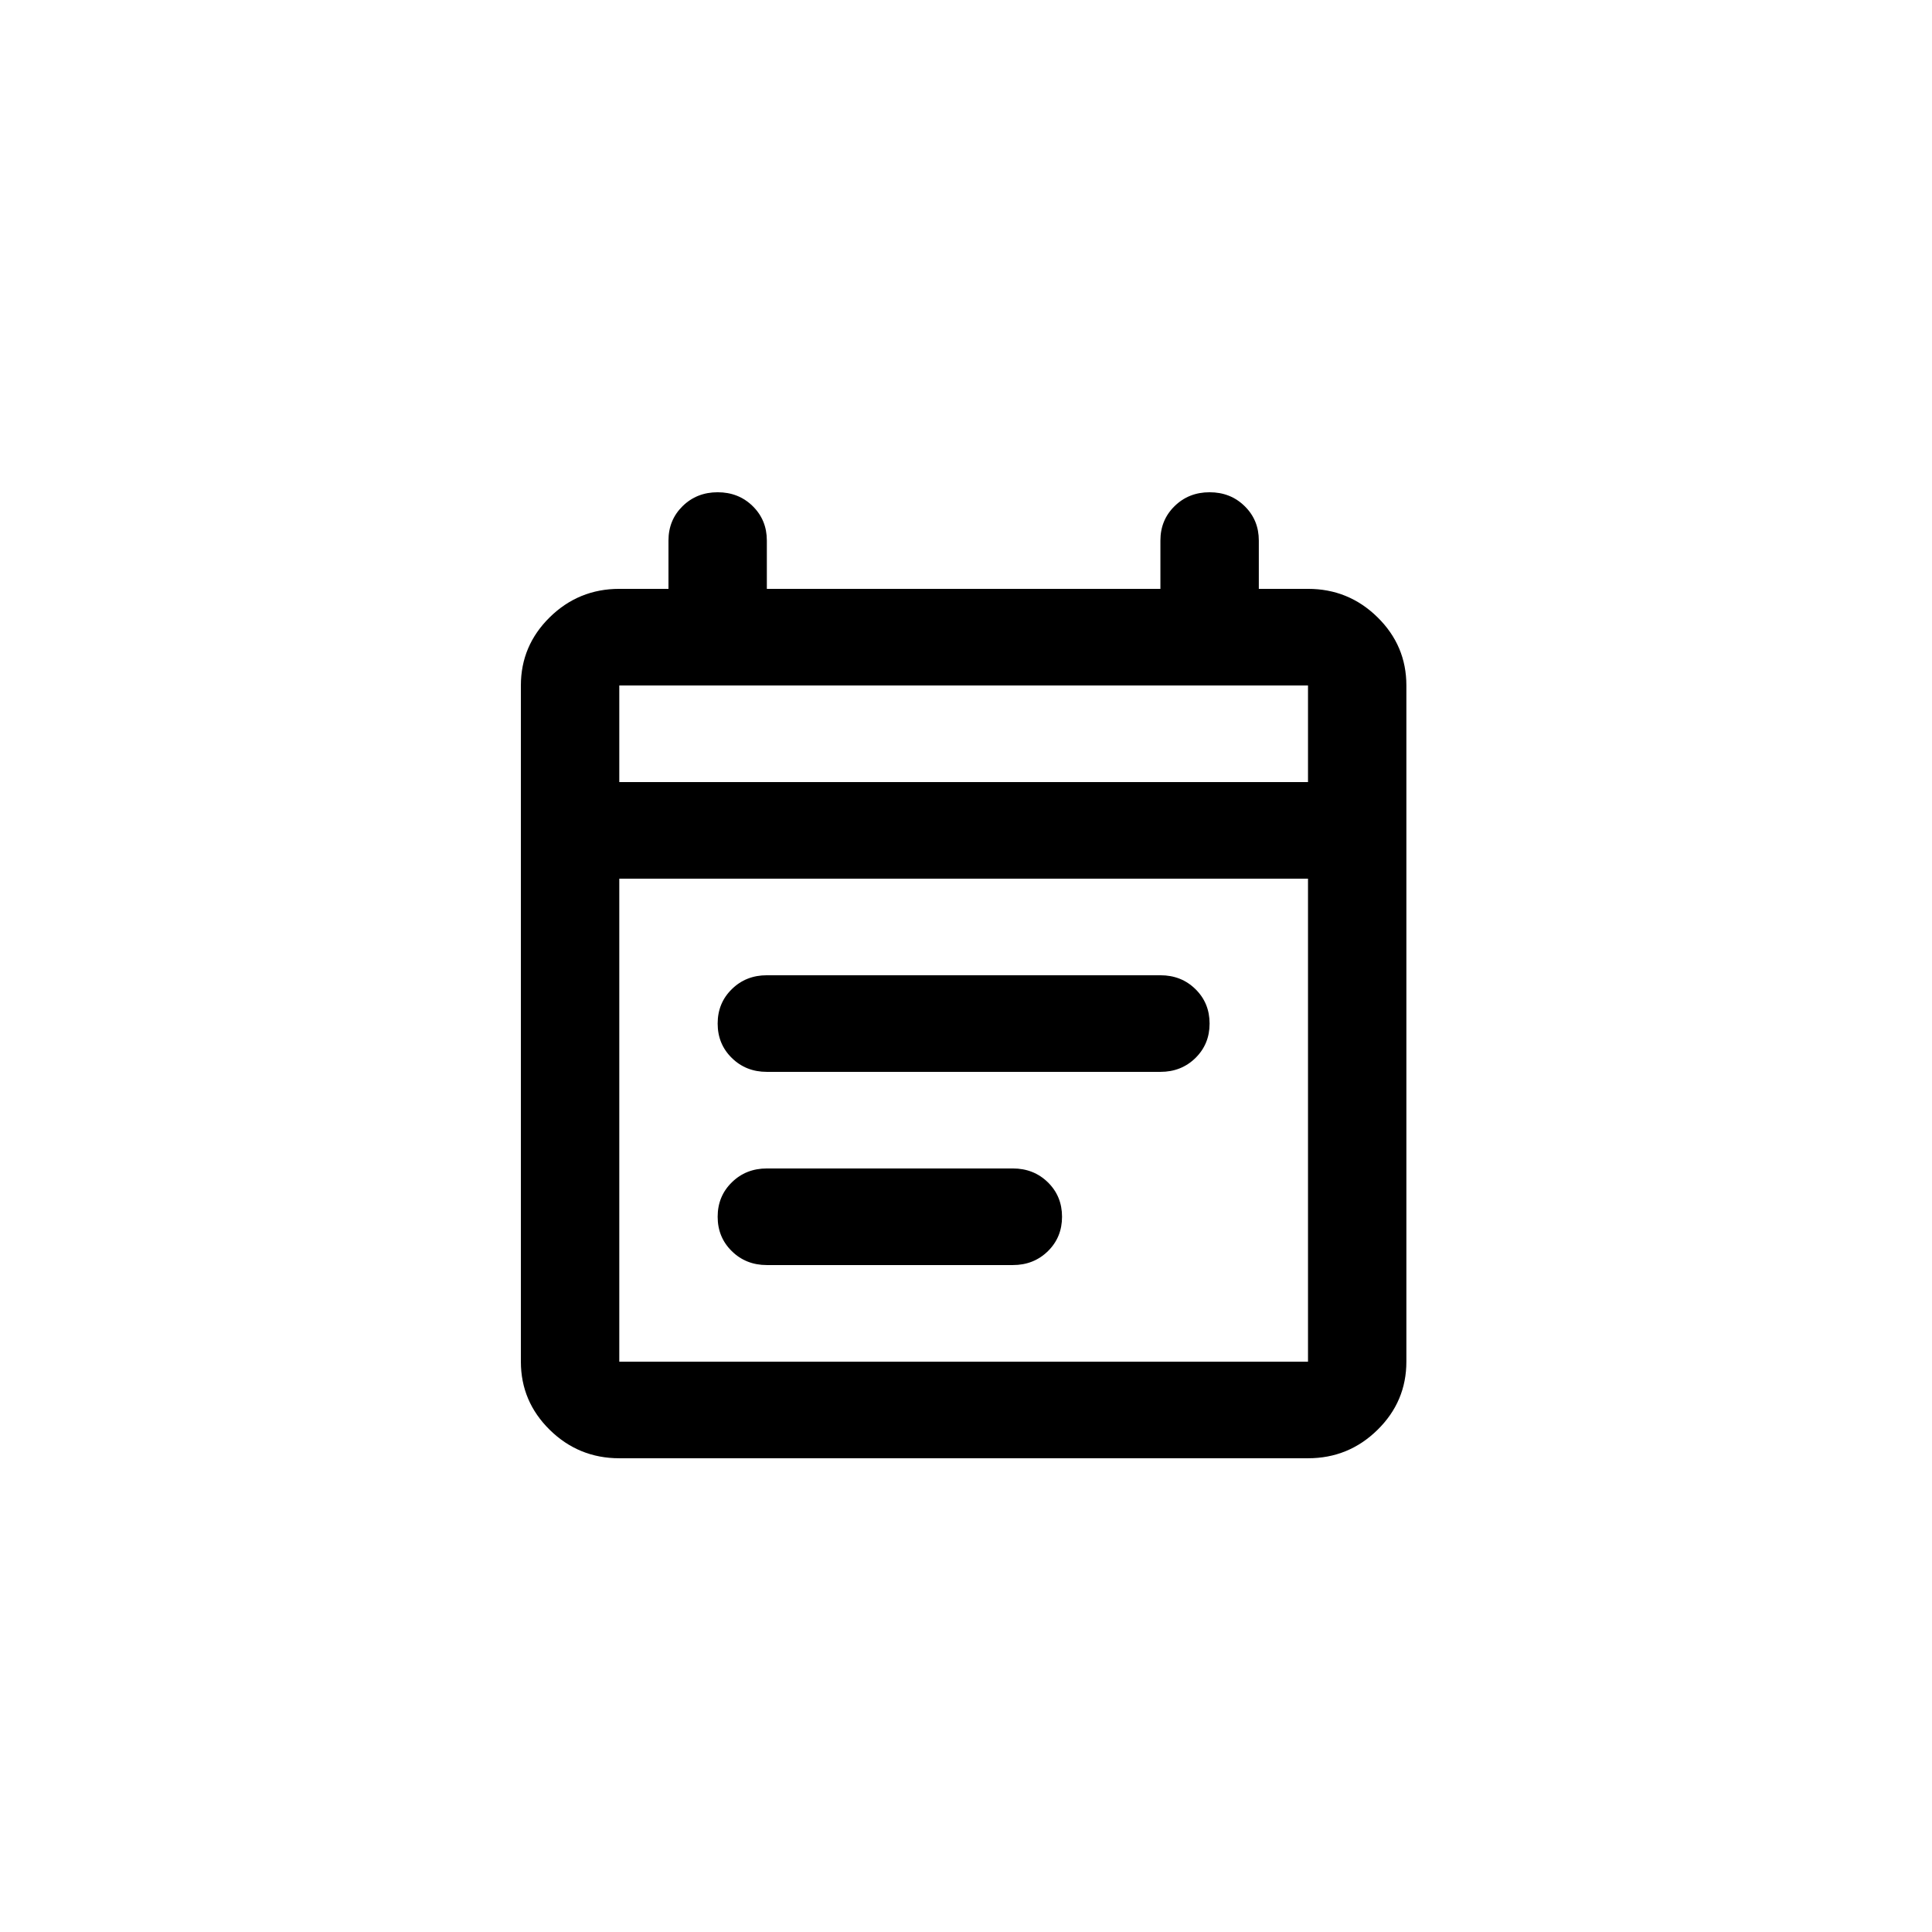
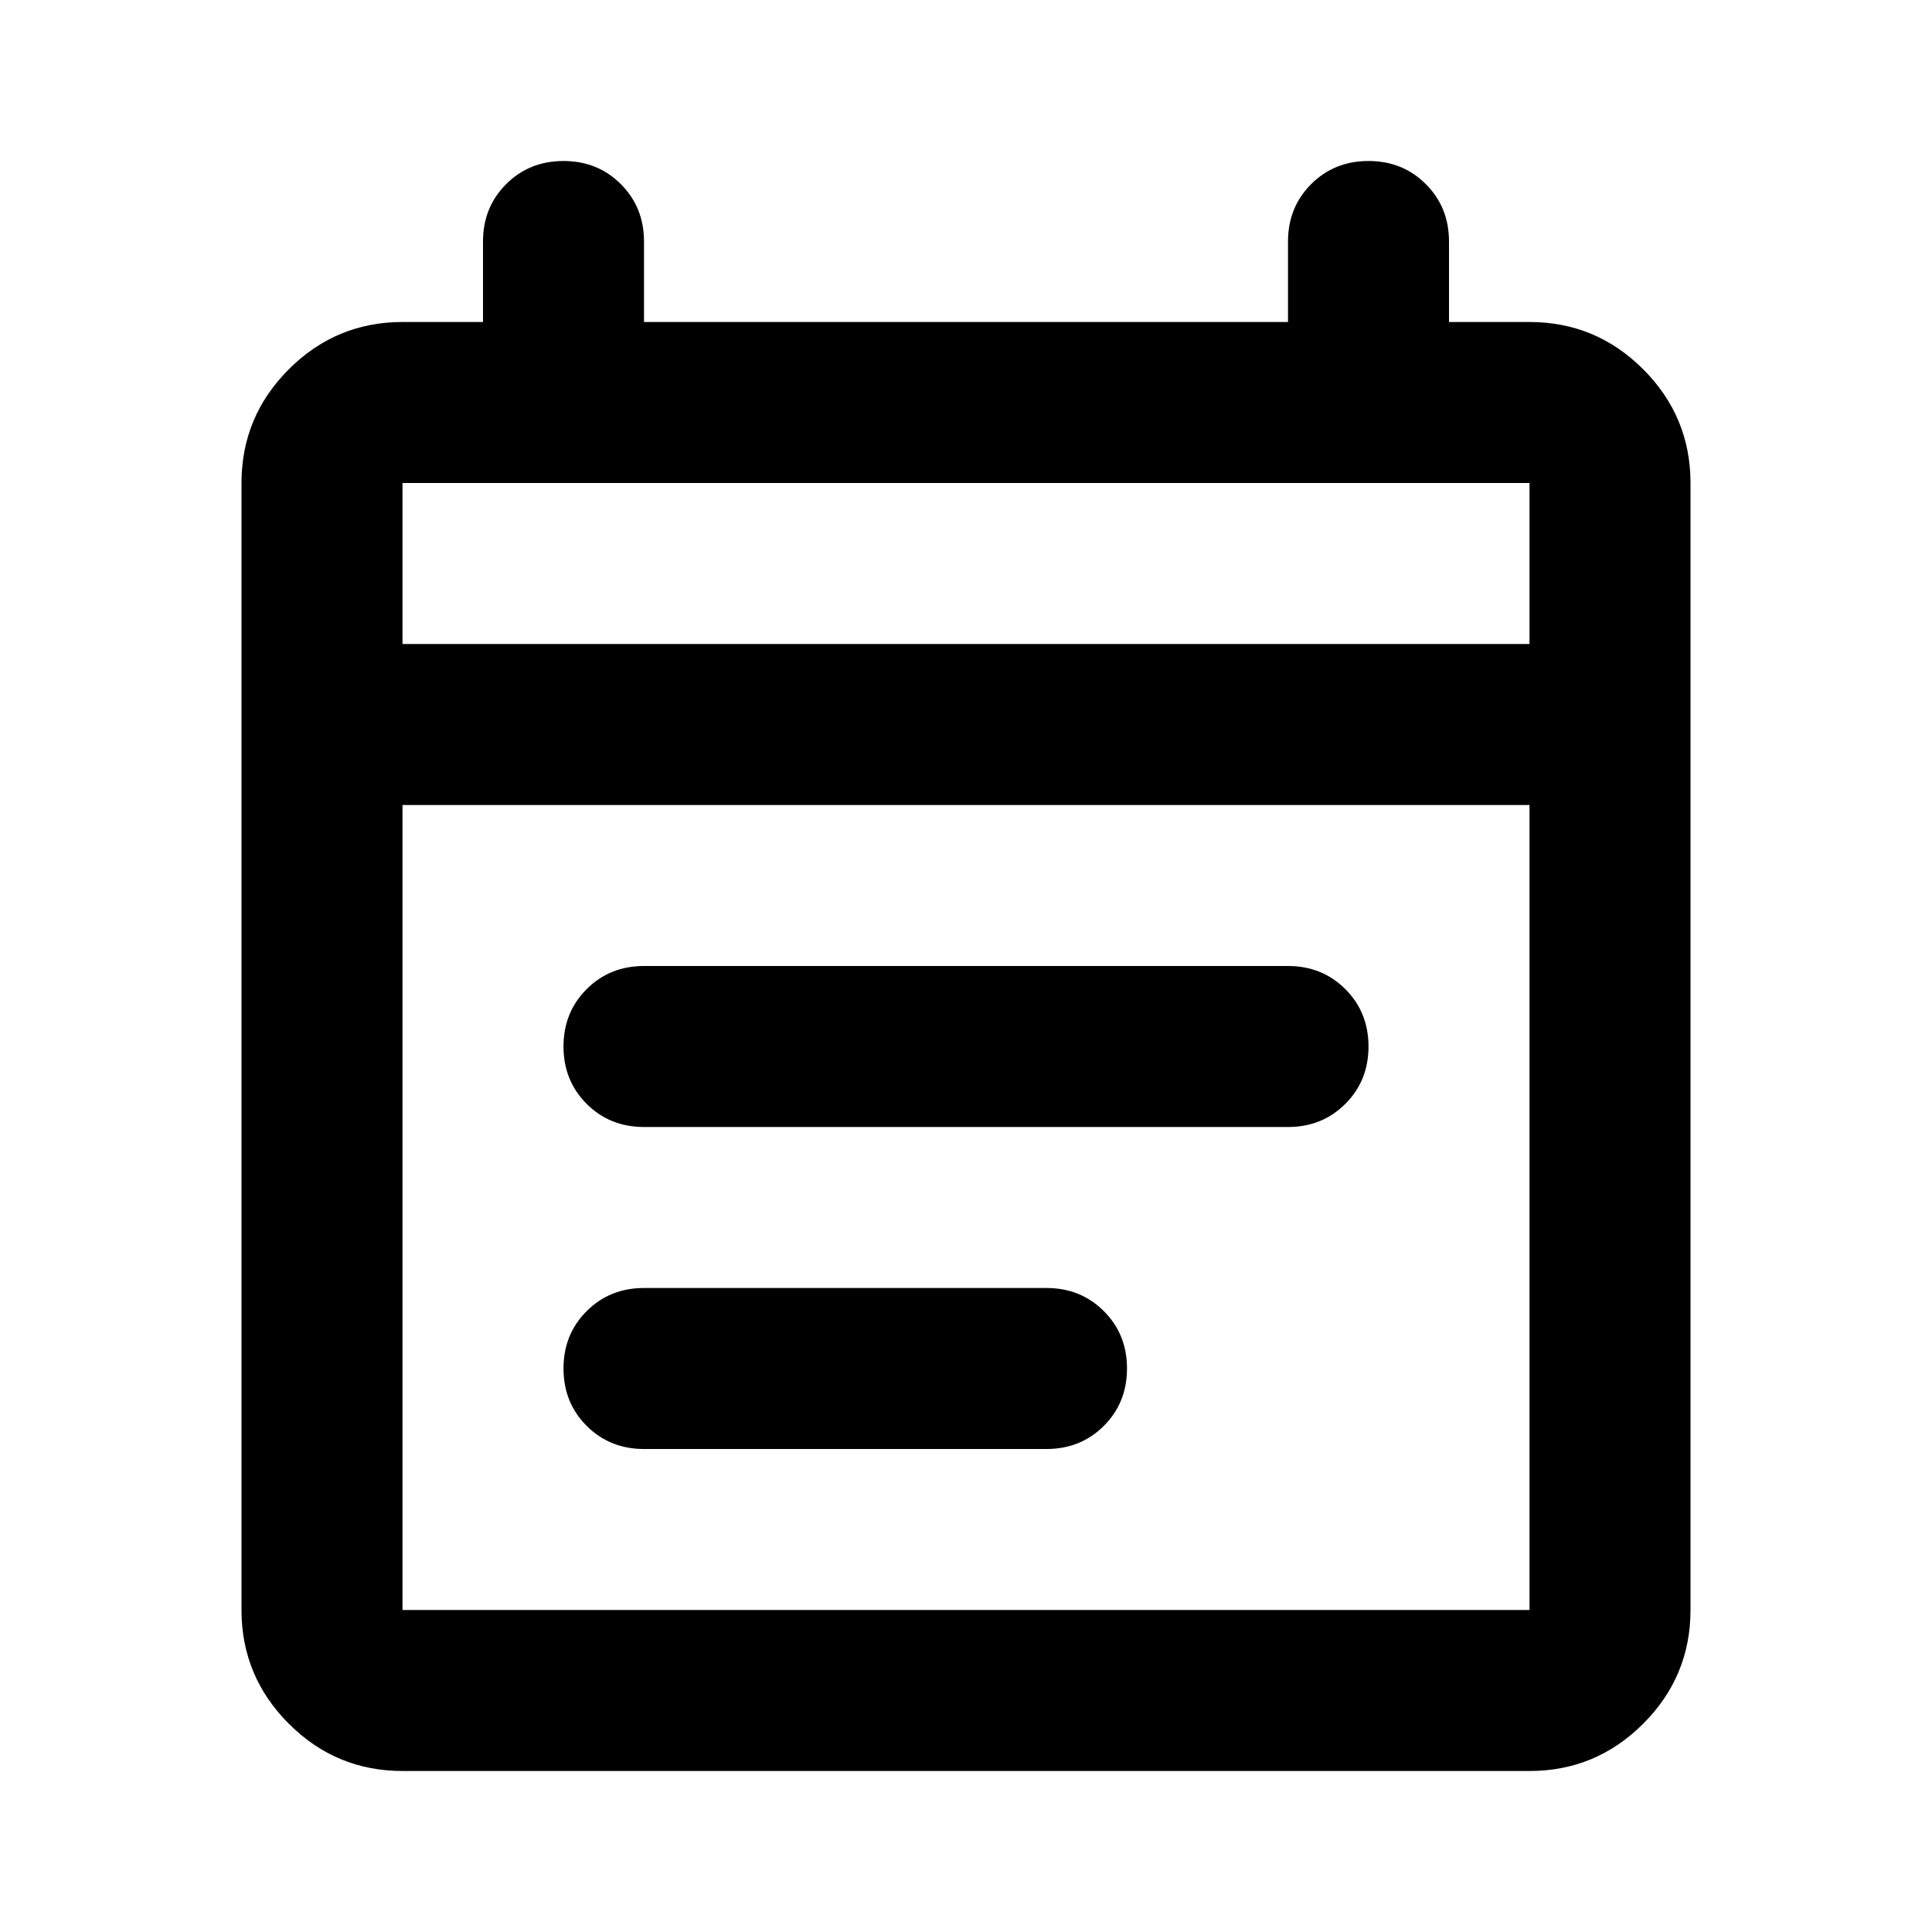
<svg xmlns="http://www.w3.org/2000/svg" width="48" height="48" viewBox="0 0 48 48" fill="none">
-   <path d="M15.386 36.23C14.714 36.23 14.138 35.995 13.659 35.525C13.181 35.055 12.941 34.49 12.941 33.83V17.03C12.941 16.37 13.181 15.805 13.659 15.335C14.138 14.865 14.714 14.63 15.386 14.63H16.608V13.43C16.608 13.09 16.725 12.805 16.959 12.575C17.194 12.345 17.484 12.23 17.83 12.23C18.177 12.23 18.467 12.345 18.701 12.575C18.935 12.805 19.052 13.09 19.052 13.43V14.63H28.83V13.43C28.83 13.09 28.947 12.805 29.182 12.575C29.416 12.345 29.706 12.23 30.052 12.23C30.399 12.23 30.689 12.345 30.923 12.575C31.158 12.805 31.275 13.09 31.275 13.43V14.63H32.497C33.169 14.63 33.745 14.865 34.223 15.335C34.702 15.805 34.941 16.37 34.941 17.03V33.83C34.941 34.49 34.702 35.055 34.223 35.525C33.745 35.995 33.169 36.23 32.497 36.23H15.386ZM15.386 33.83H32.497V21.83H15.386V33.83ZM15.386 19.43H32.497V17.03H15.386V19.43ZM19.052 26.63C18.706 26.63 18.416 26.515 18.182 26.285C17.947 26.055 17.83 25.77 17.83 25.43C17.83 25.09 17.947 24.805 18.182 24.575C18.416 24.345 18.706 24.23 19.052 24.23H28.83C29.177 24.23 29.467 24.345 29.701 24.575C29.935 24.805 30.052 25.09 30.052 25.43C30.052 25.77 29.935 26.055 29.701 26.285C29.467 26.515 29.177 26.63 28.83 26.63H19.052ZM19.052 31.43C18.706 31.43 18.416 31.315 18.182 31.085C17.947 30.855 17.83 30.57 17.83 30.23C17.83 29.89 17.947 29.605 18.182 29.375C18.416 29.145 18.706 29.03 19.052 29.03H25.164C25.51 29.03 25.8 29.145 26.035 29.375C26.269 29.605 26.386 29.89 26.386 30.23C26.386 30.57 26.269 30.855 26.035 31.085C25.8 31.315 25.51 31.43 25.164 31.43H19.052Z" fill="black" />
+   <path d="M10 44C8.9 44 7.958 43.608 7.175 42.825C6.392 42.042 6 41.1 6 40V12C6 10.9 6.392 9.958 7.175 9.175C7.958 8.392 8.9 8 10 8H12V6C12 5.433 12.192 4.958 12.575 4.575C12.958 4.192 13.433 4 14 4C14.567 4 15.042 4.192 15.425 4.575C15.808 4.958 16 5.433 16 6V8H32V6C32 5.433 32.192 4.958 32.575 4.575C32.958 4.192 33.433 4 34 4C34.567 4 35.042 4.192 35.425 4.575C35.808 4.958 36 5.433 36 6V8H38C39.1 8 40.042 8.392 40.825 9.175C41.608 9.958 42 10.9 42 12V40C42 41.1 41.608 42.042 40.825 42.825C40.042 43.608 39.1 44 38 44H10ZM10 40H38V20H10V40ZM10 16H38V12H10V16ZM16 28C15.433 28 14.958 27.808 14.575 27.425C14.192 27.042 14 26.567 14 26C14 25.433 14.192 24.958 14.575 24.575C14.958 24.192 15.433 24 16 24H32C32.567 24 33.042 24.192 33.425 24.575C33.808 24.958 34 25.433 34 26C34 26.567 33.808 27.042 33.425 27.425C33.042 27.808 32.567 28 32 28H16ZM16 36C15.433 36 14.958 35.808 14.575 35.425C14.192 35.042 14 34.567 14 34C14 33.433 14.192 32.958 14.575 32.575C14.958 32.192 15.433 32 16 32H26C26.567 32 27.042 32.192 27.425 32.575C27.808 32.958 28 33.433 28 34C28 34.567 27.808 35.042 27.425 35.425C27.042 35.808 26.567 36 26 36H16Z" fill="black" />
</svg>
